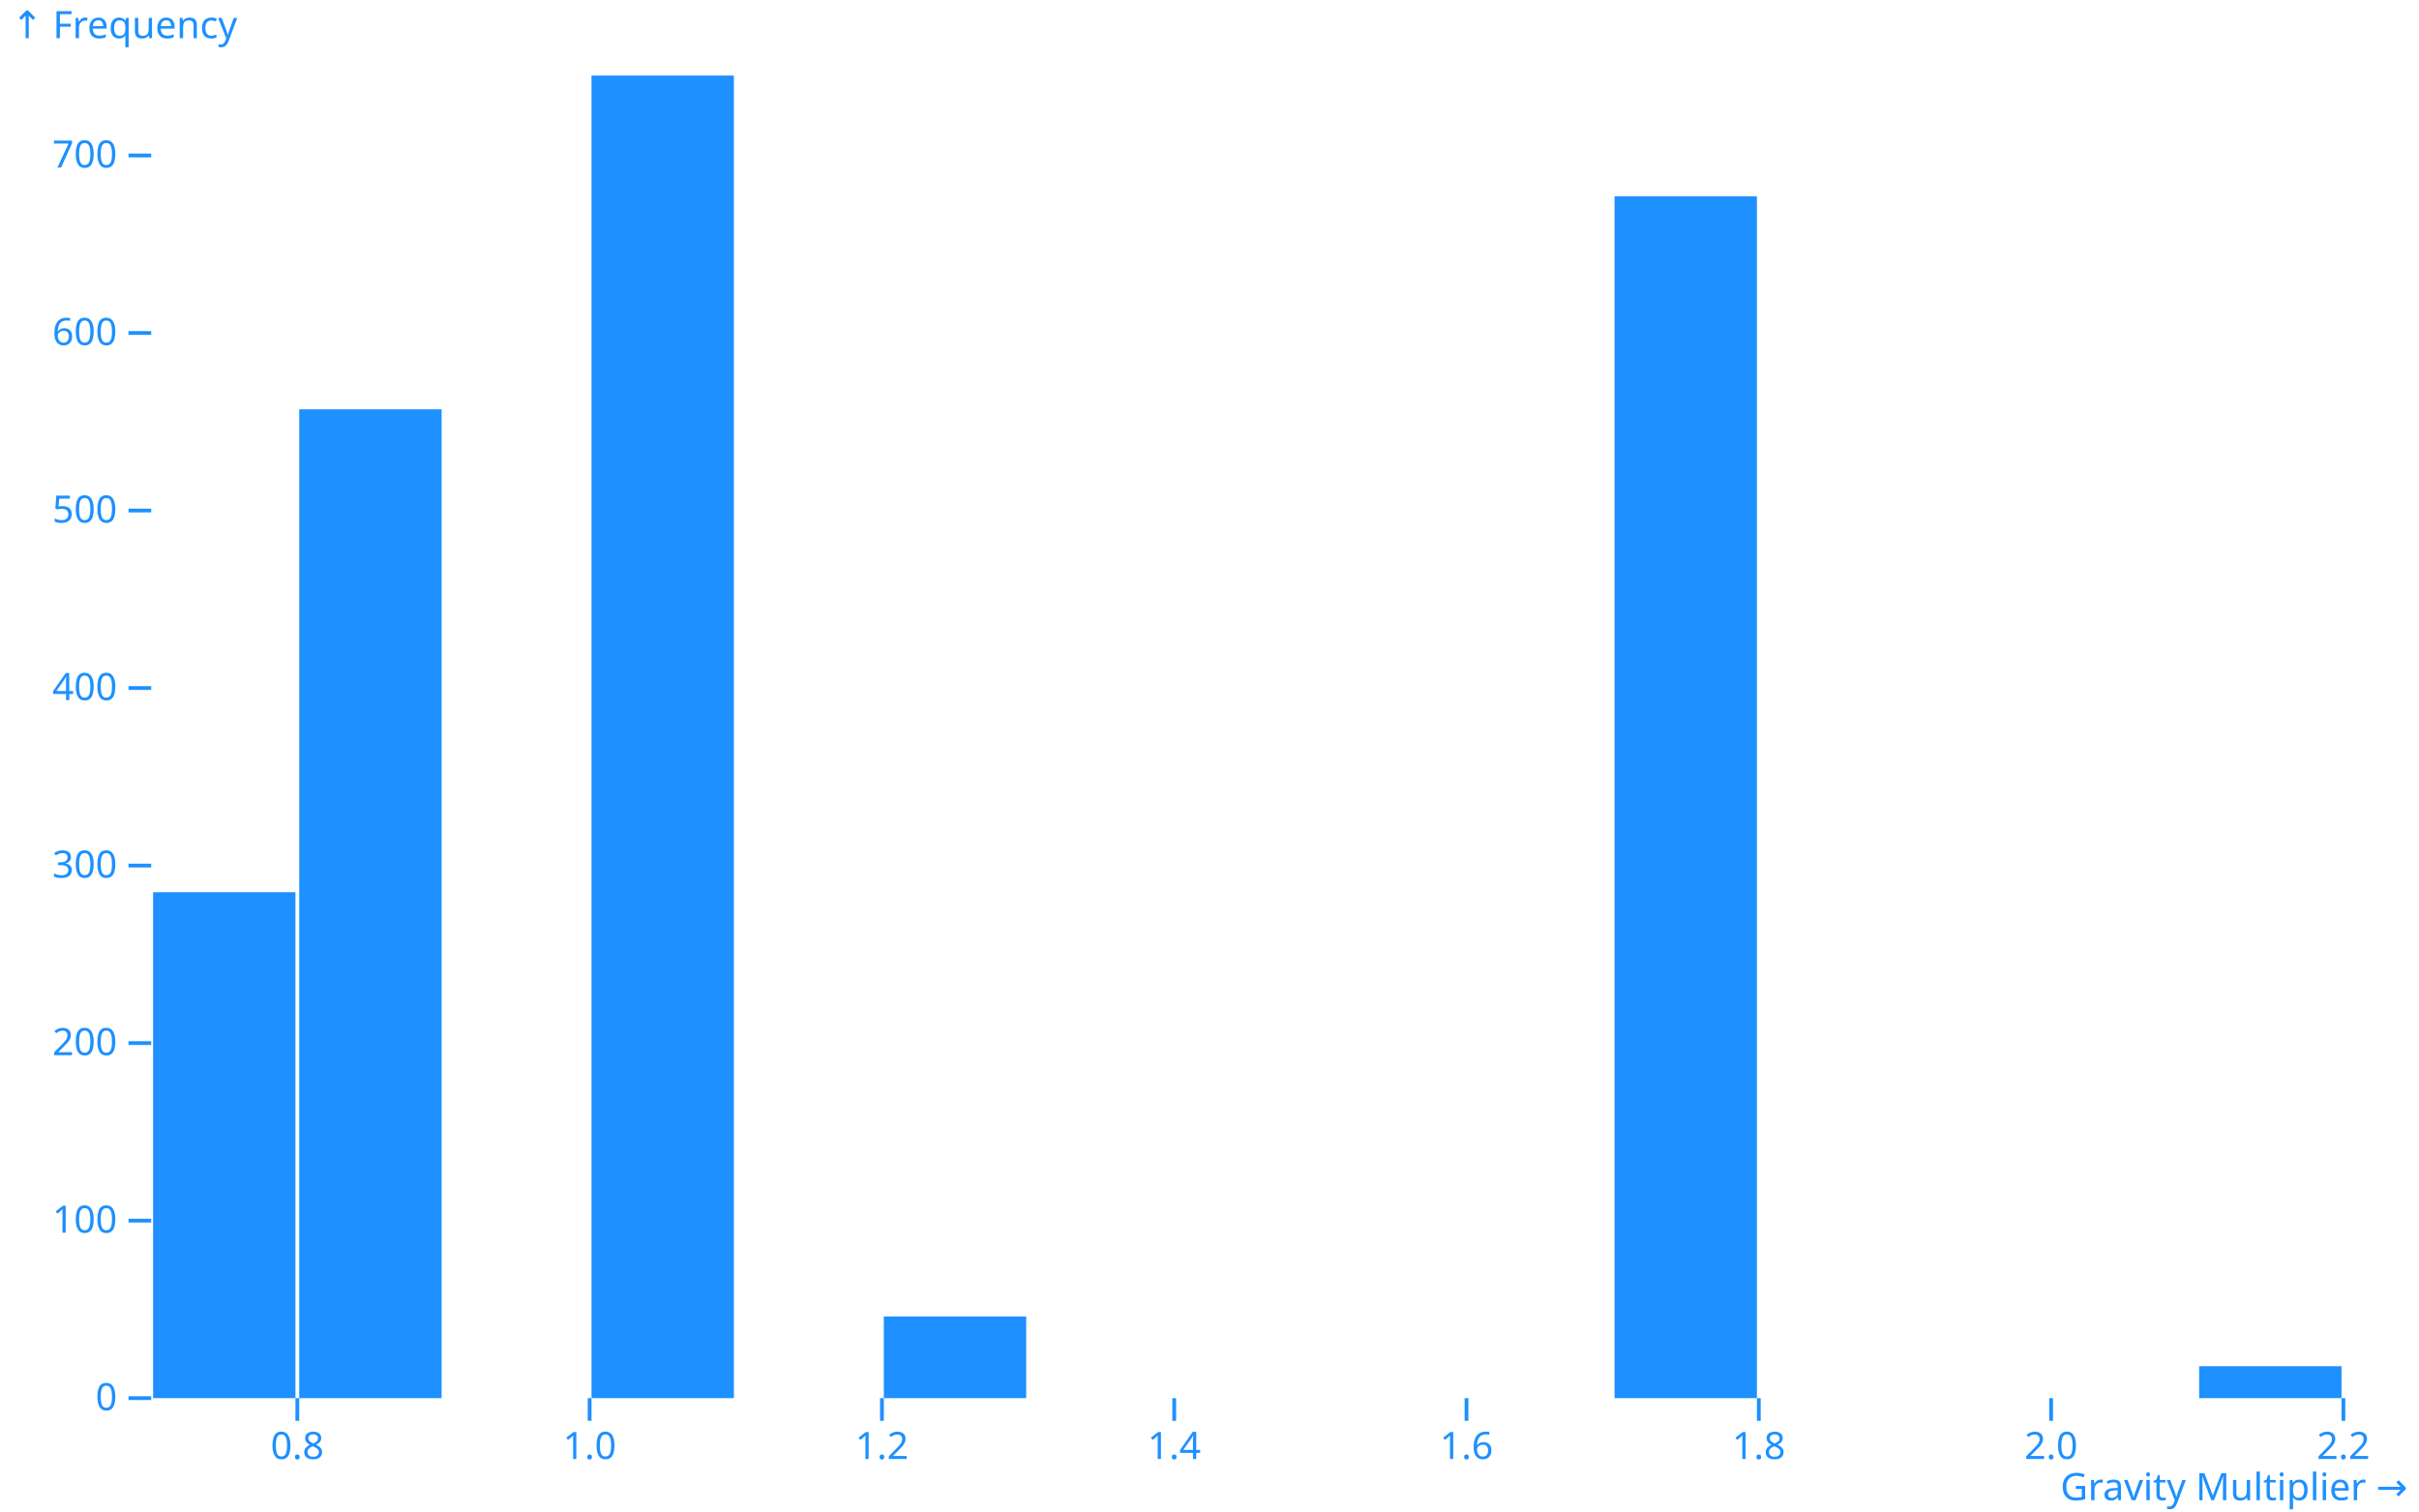
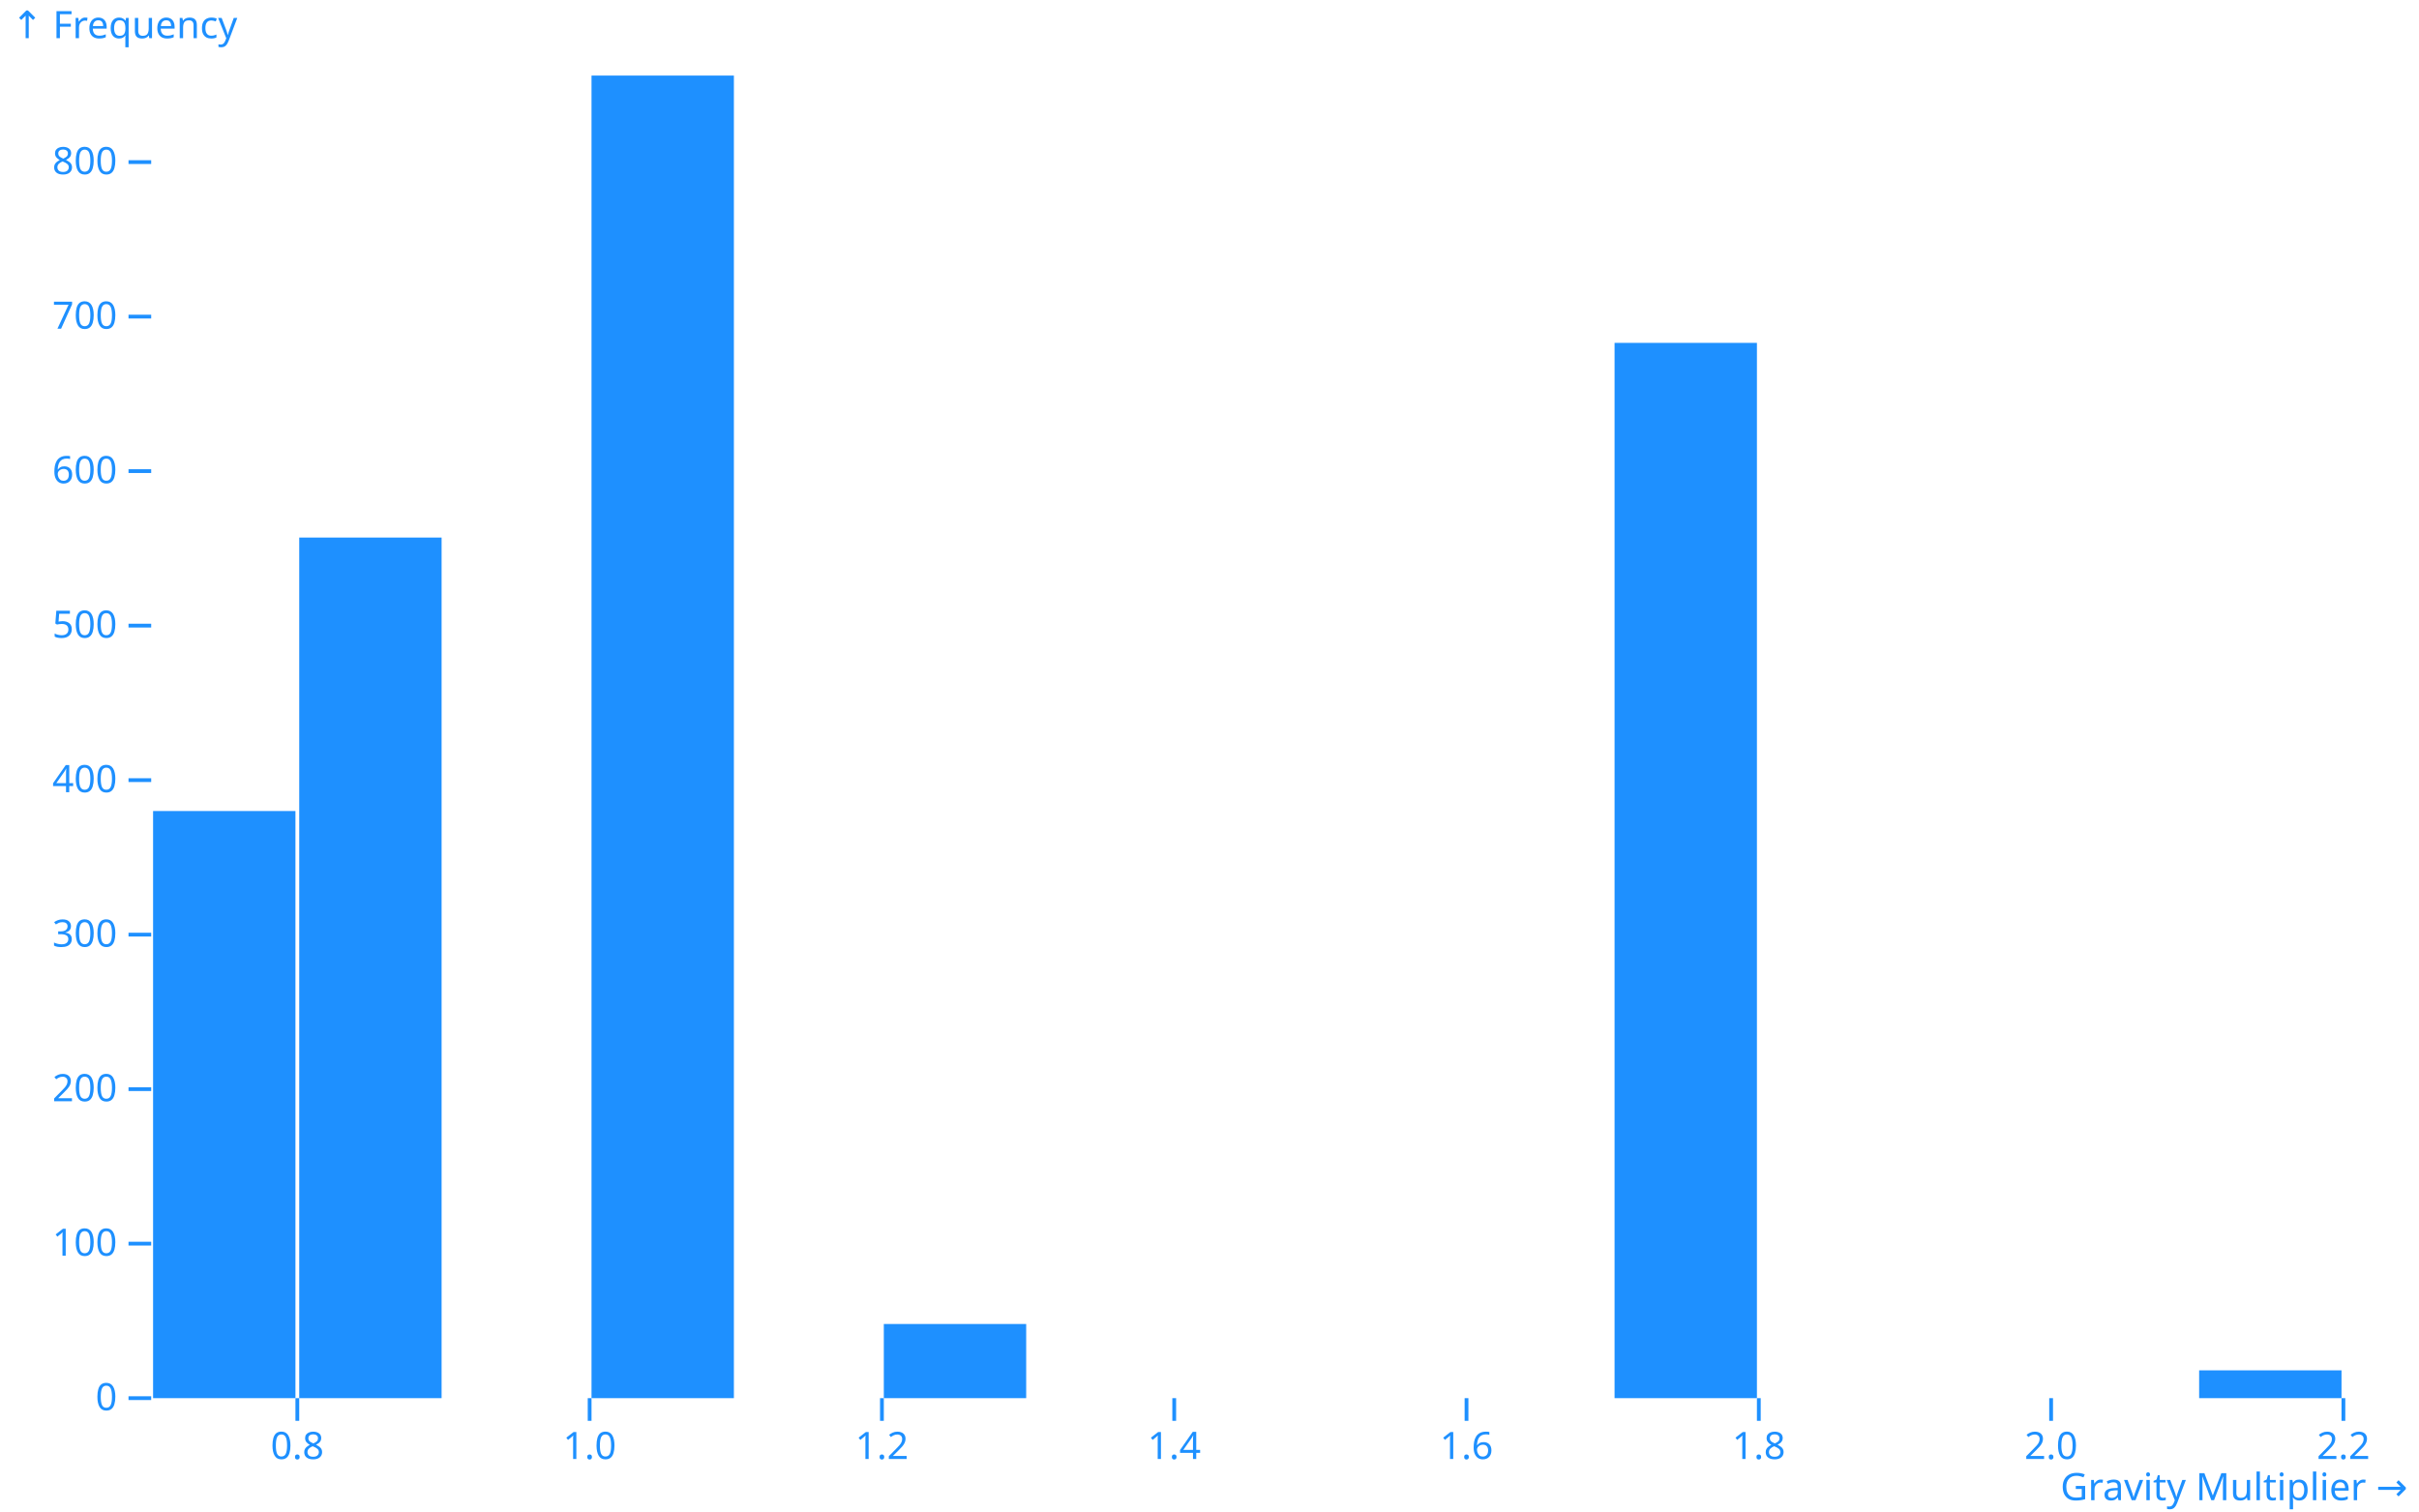
<svg xmlns="http://www.w3.org/2000/svg" class="plot-d6a7b5" fill="currentColor" font-family="system-ui, sans-serif" font-size="10" text-anchor="middle" width="640" height="400" viewBox="0 0 640 400" color="#1e90ff">
  <style>:where(.plot-d6a7b5){--plot-background: white;display:block;height:intrinsic;max-width:100%}:where(.plot-d6a7b5 text),:where(.plot-d6a7b5 tspan){white-space:pre}</style>
  <g aria-label="y-axis tick" fill="none" stroke="currentColor">
    <path transform="translate(40,370)" d="M0,0L-6,0" />
-     <path transform="translate(40,323.0201)" d="M0,0L-6,0" />
-     <path transform="translate(40,276.0403)" d="M0,0L-6,0" />
-     <path transform="translate(40,229.0604)" d="M0,0L-6,0" />
-     <path transform="translate(40,182.0805)" d="M0,0L-6,0" />
-     <path transform="translate(40,135.1007)" d="M0,0L-6,0" />
-     <path transform="translate(40,88.12081)" d="M0,0L-6,0" />
-     <path transform="translate(40,41.14094)" d="M0,0L-6,0" />
+     <path transform="translate(40,329.1121)" d="M0,0L-6,0" />
+     <path transform="translate(40,288.2243)" d="M0,0L-6,0" />
+     <path transform="translate(40,247.3364)" d="M0,0L-6,0" />
+     <path transform="translate(40,206.4486)" d="M0,0L-6,0" />
+     <path transform="translate(40,165.5607)" d="M0,0L-6,0" />
+     <path transform="translate(40,124.6729)" d="M0,0L-6,0" />
+     <path transform="translate(40,83.78505)" d="M0,0L-6,0" />
+     <path transform="translate(40,42.8972)" d="M0,0L-6,0" />
  </g>
  <g aria-label="y-axis tick label" text-anchor="end" font-variant="tabular-nums">
    <text y=".32em" transform="translate(-9,0) translate(40,370)">0</text>
-     <text y=".32em" transform="translate(-9,0) translate(40,323.0201)">100</text>
-     <text y=".32em" transform="translate(-9,0) translate(40,276.0403)">200</text>
-     <text y=".32em" transform="translate(-9,0) translate(40,229.0604)">300</text>
-     <text y=".32em" transform="translate(-9,0) translate(40,182.0805)">400</text>
-     <text y=".32em" transform="translate(-9,0) translate(40,135.1007)">500</text>
-     <text y=".32em" transform="translate(-9,0) translate(40,88.12081)">600</text>
-     <text y=".32em" transform="translate(-9,0) translate(40,41.14094)">700</text>
+     <text y=".32em" transform="translate(-9,0) translate(40,329.1121)">100</text>
+     <text y=".32em" transform="translate(-9,0) translate(40,288.2243)">200</text>
+     <text y=".32em" transform="translate(-9,0) translate(40,247.3364)">300</text>
+     <text y=".32em" transform="translate(-9,0) translate(40,206.4486)">400</text>
+     <text y=".32em" transform="translate(-9,0) translate(40,165.5607)">500</text>
+     <text y=".32em" transform="translate(-9,0) translate(40,124.6729)">600</text>
+     <text y=".32em" transform="translate(-9,0) translate(40,83.78505)">700</text>
+     <text y=".32em" transform="translate(-9,0) translate(40,42.8972)">800</text>
  </g>
  <g aria-label="y-axis label" text-anchor="start">
    <text y=".71em" transform="translate(-37,-17) translate(40,20)">↑ Frequency</text>
  </g>
  <g aria-label="x-axis tick" fill="none" stroke="currentColor">
    <path transform="translate(78.66667,370)" d="M0,0L0,6" />
    <path transform="translate(156,370)" d="M0,0L0,6" />
    <path transform="translate(233.3333,370)" d="M0,0L0,6" />
    <path transform="translate(310.6667,370)" d="M0,0L0,6" />
    <path transform="translate(388,370)" d="M0,0L0,6" />
    <path transform="translate(465.3333,370)" d="M0,0L0,6" />
    <path transform="translate(542.6667,370)" d="M0,0L0,6" />
    <path transform="translate(620,370)" d="M0,0L0,6" />
  </g>
  <g aria-label="x-axis tick label" font-variant="tabular-nums">
    <text y=".71em" transform="translate(0,9) translate(78.66667,370)">0.8</text>
    <text y=".71em" transform="translate(0,9) translate(156,370)">1.0</text>
    <text y=".71em" transform="translate(0,9) translate(233.3333,370)">1.2</text>
    <text y=".71em" transform="translate(0,9) translate(310.6667,370)">1.4</text>
    <text y=".71em" transform="translate(0,9) translate(388,370)">1.6</text>
    <text y=".71em" transform="translate(0,9) translate(465.3333,370)">1.8</text>
    <text y=".71em" transform="translate(0,9) translate(542.6667,370)">2.0</text>
    <text y=".71em" transform="translate(0,9) translate(620,370)">2.2</text>
  </g>
  <g aria-label="x-axis label" text-anchor="end">
    <text transform="translate(17,27) translate(620,370)">Gravity Multiplier →</text>
  </g>
  <g aria-label="rect">
-     <rect x="40.5" y="236.107" width="37.667" height="133.893" />
-     <rect x="79.167" y="108.322" width="37.667" height="261.678" />
+     <rect x="40.5" y="214.626" width="37.667" height="155.374" />
+     <rect x="79.167" y="142.255" width="37.667" height="227.745" />
    <rect x="156.5" y="20" width="37.667" height="350" />
-     <rect x="233.833" y="348.389" width="37.667" height="21.611" />
-     <rect x="427.167" y="51.946" width="37.667" height="318.054" />
-     <rect x="581.833" y="361.544" width="37.667" height="8.456" />
+     <rect x="233.833" y="350.374" width="37.667" height="19.626" />
+     <rect x="427.167" y="90.736" width="37.667" height="279.264" />
+     <rect x="581.833" y="362.64" width="37.667" height="7.36" />
  </g>
</svg>
